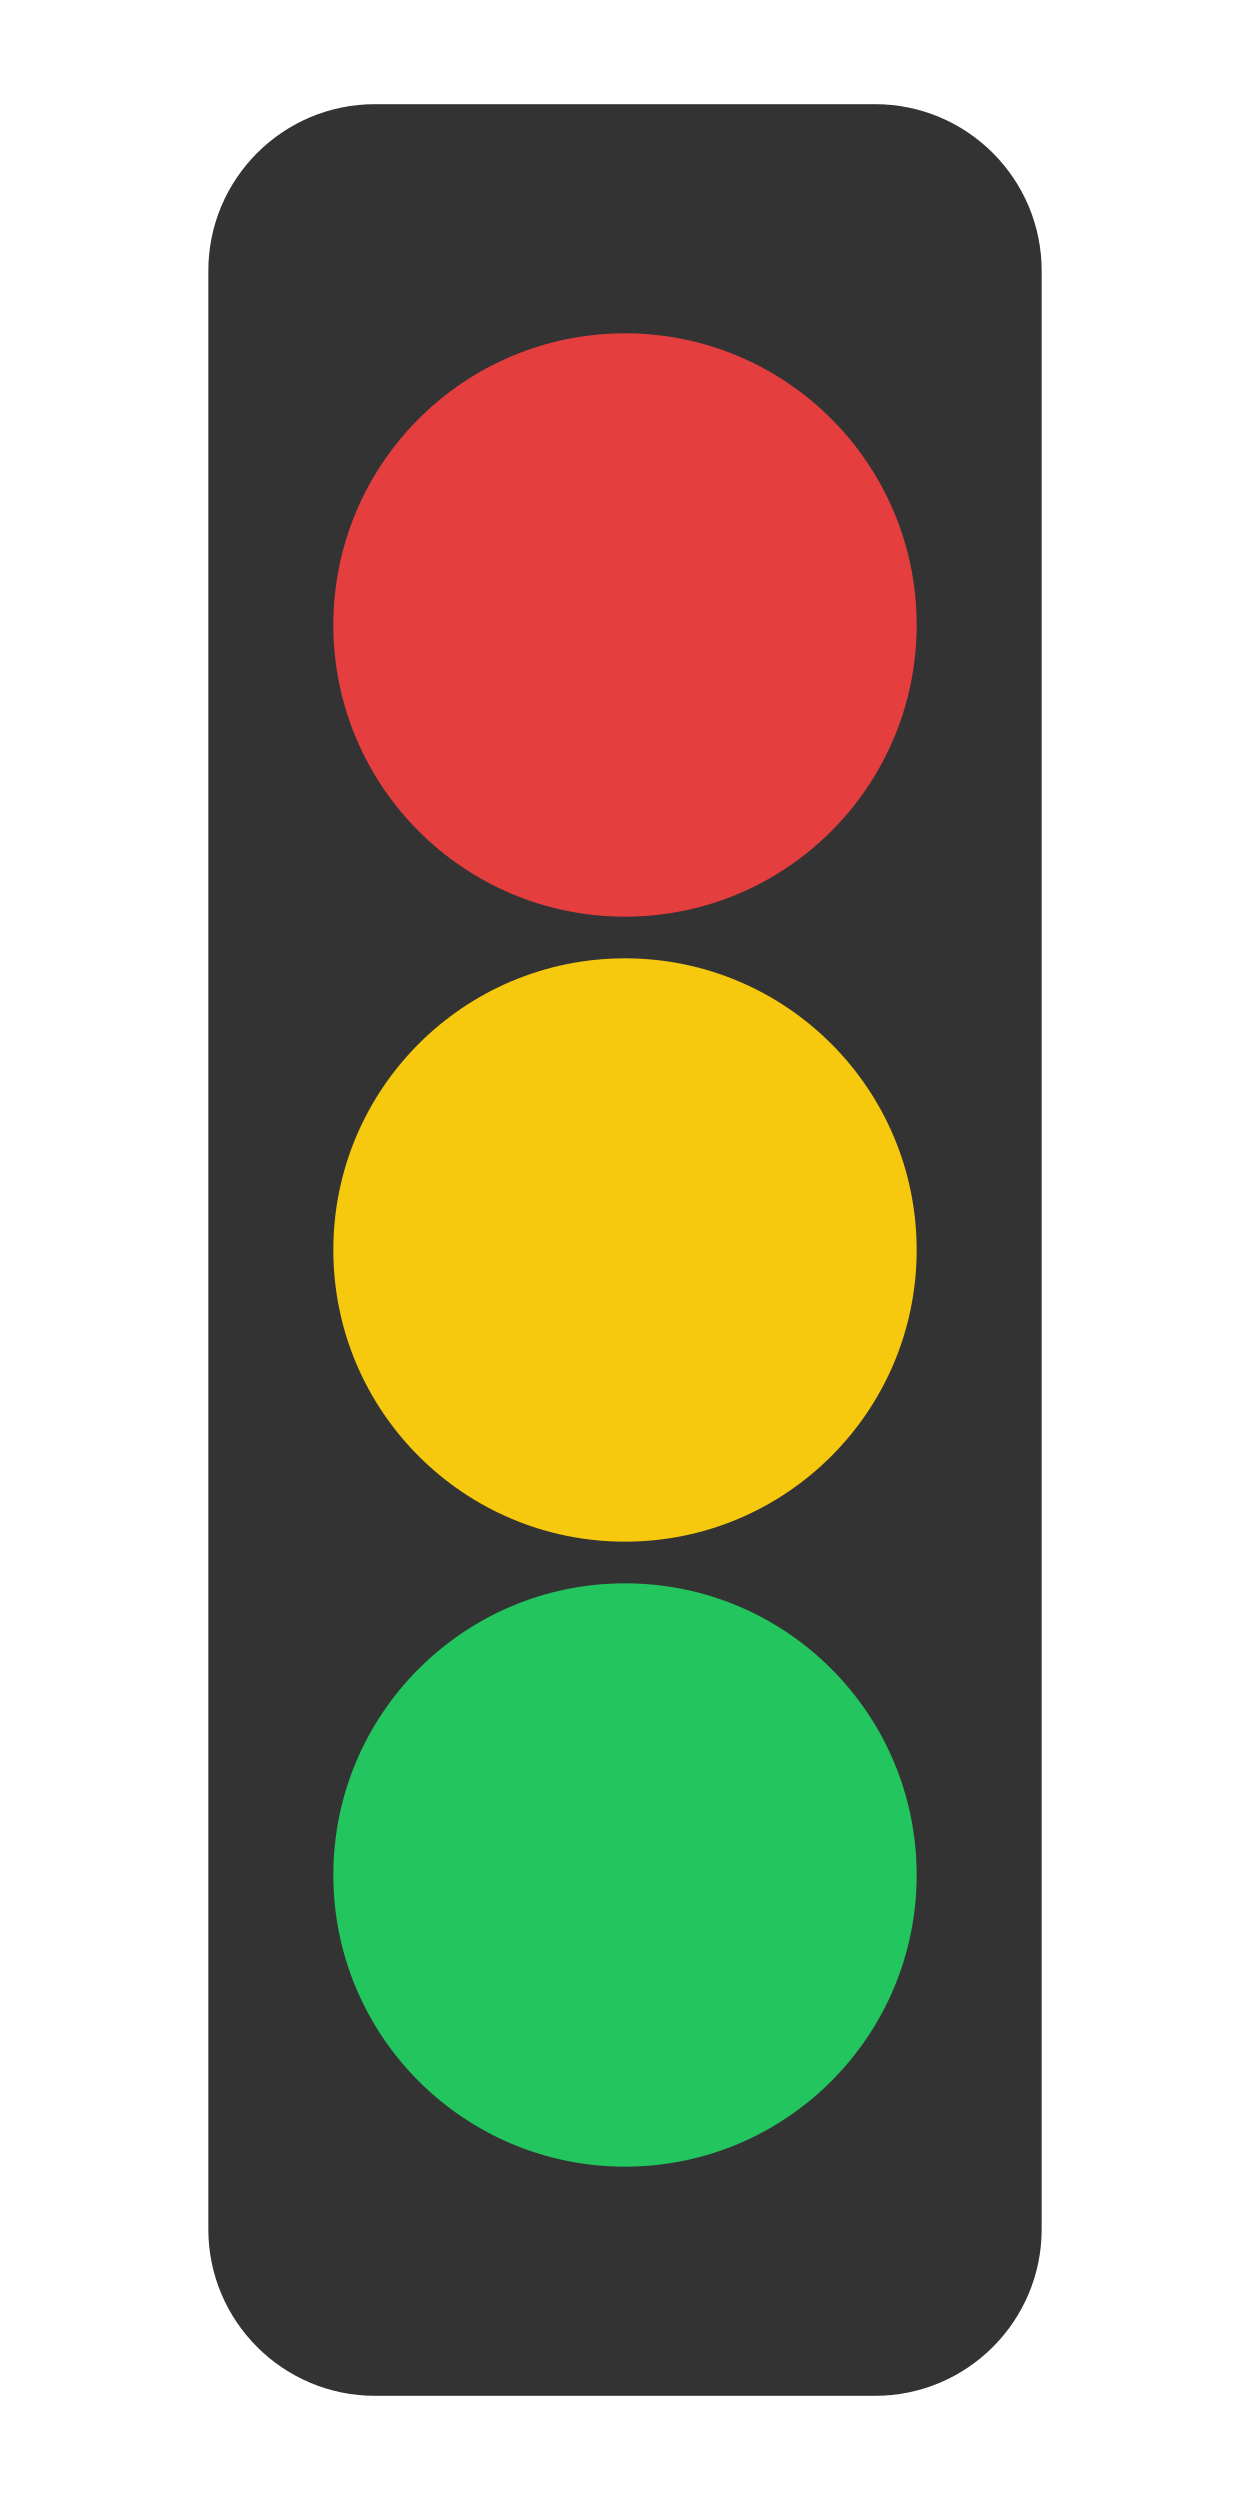
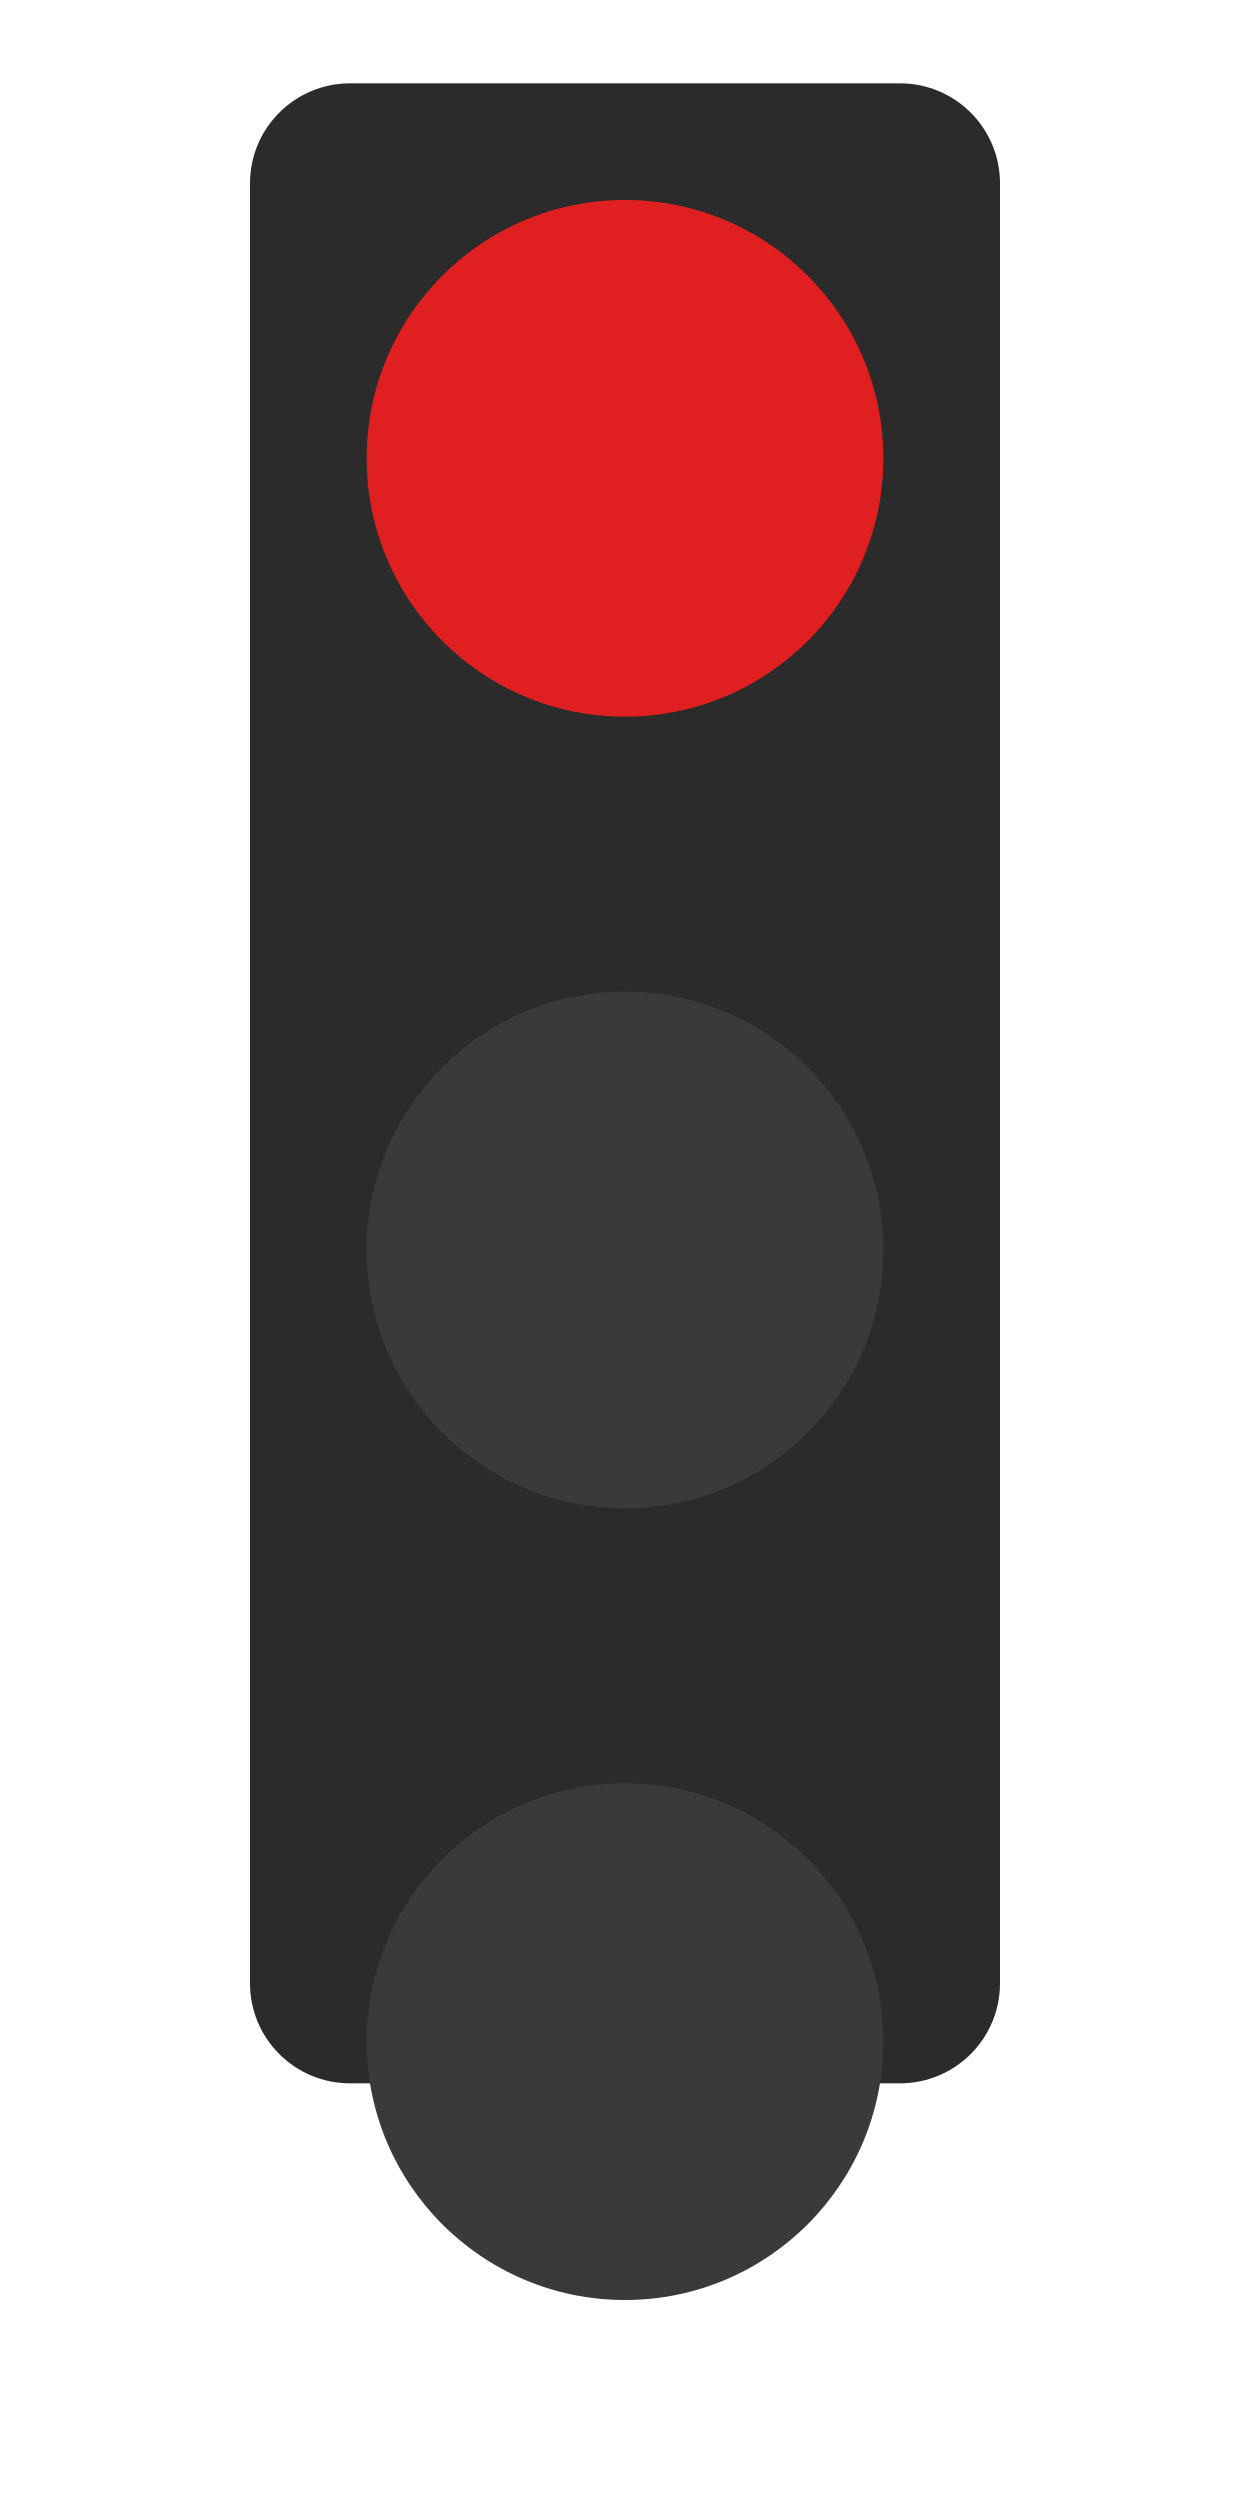
- <svg xmlns="http://www.w3.org/2000/svg" viewBox="0 0 60 120">
-   <rect x="10" y="5" width="40" height="110" rx="8" fill="#333" />
-   <circle cx="30" cy="30" r="14" fill="#E53E3E" />
-   <circle cx="30" cy="60" r="14" fill="#F6C90E" />
-   <circle cx="30" cy="90" r="14" fill="#22C55E" />
+ <svg xmlns="http://www.w3.org/2000/svg" viewBox="0 0 300 600" width="300" height="600">
+   <rect x="60" y="20" width="180" height="480" rx="24" fill="#2b2b2b" />
+   <circle cx="150" cy="110" r="62" fill="#e02020" />
+   <circle cx="150" cy="300" r="62" fill="#3a3a3a" />
+   <circle cx="150" cy="490" r="62" fill="#3a3a3a" />
</svg>
